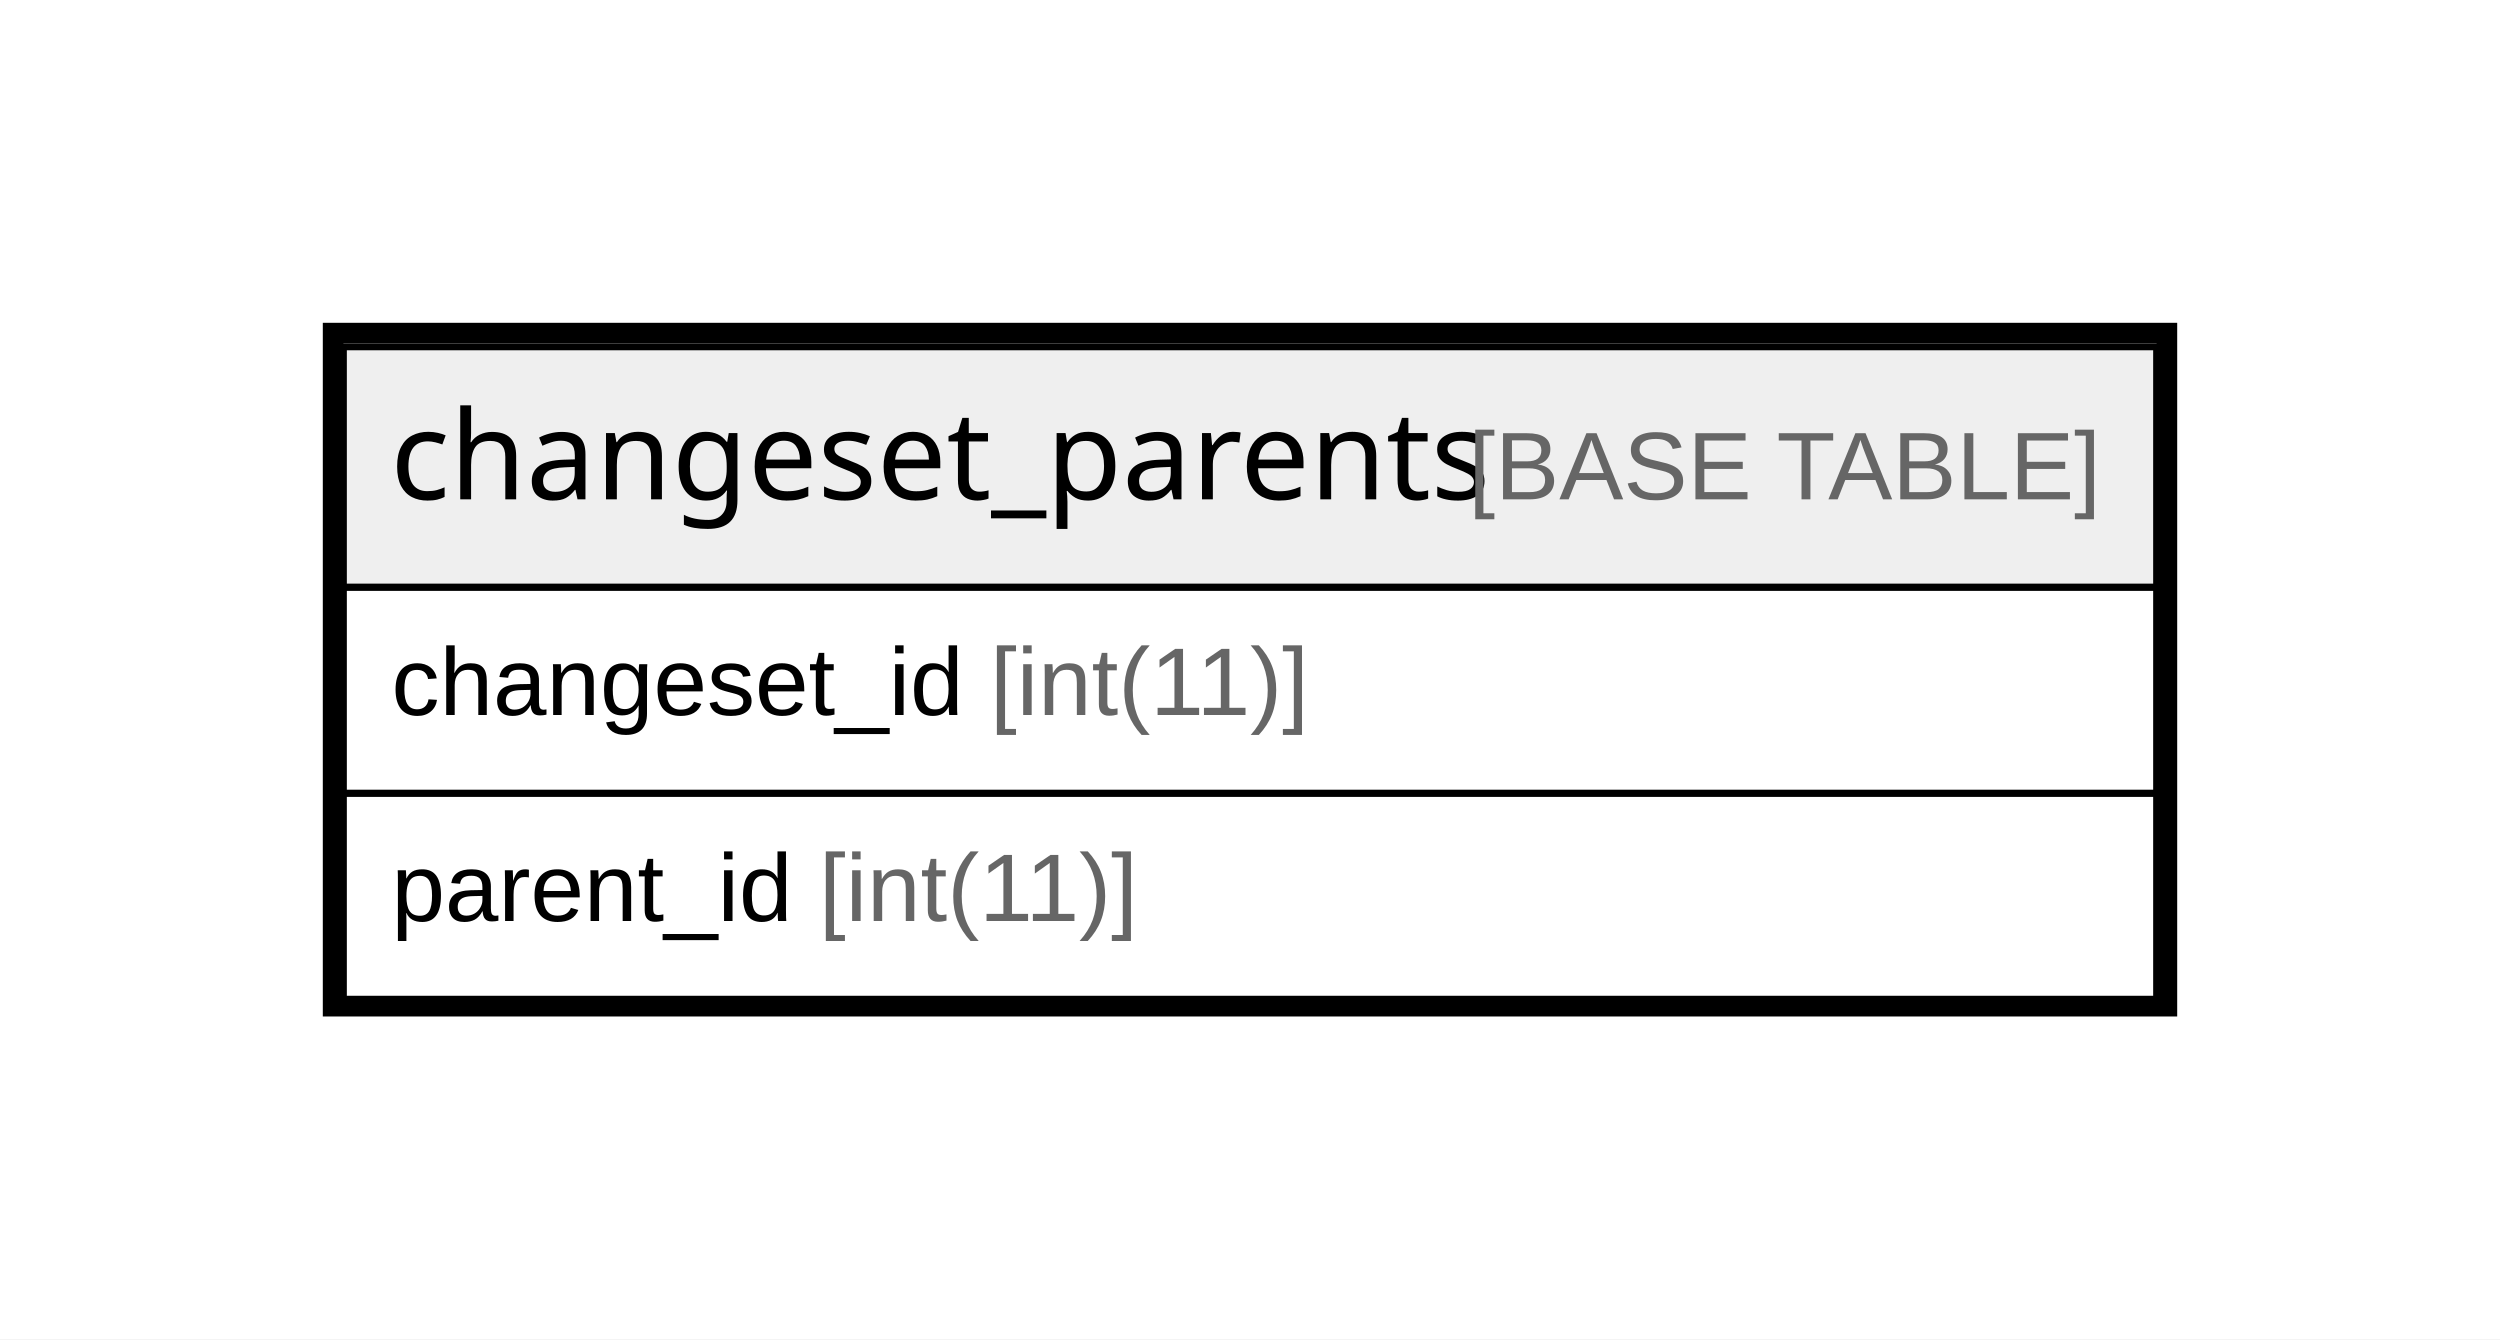
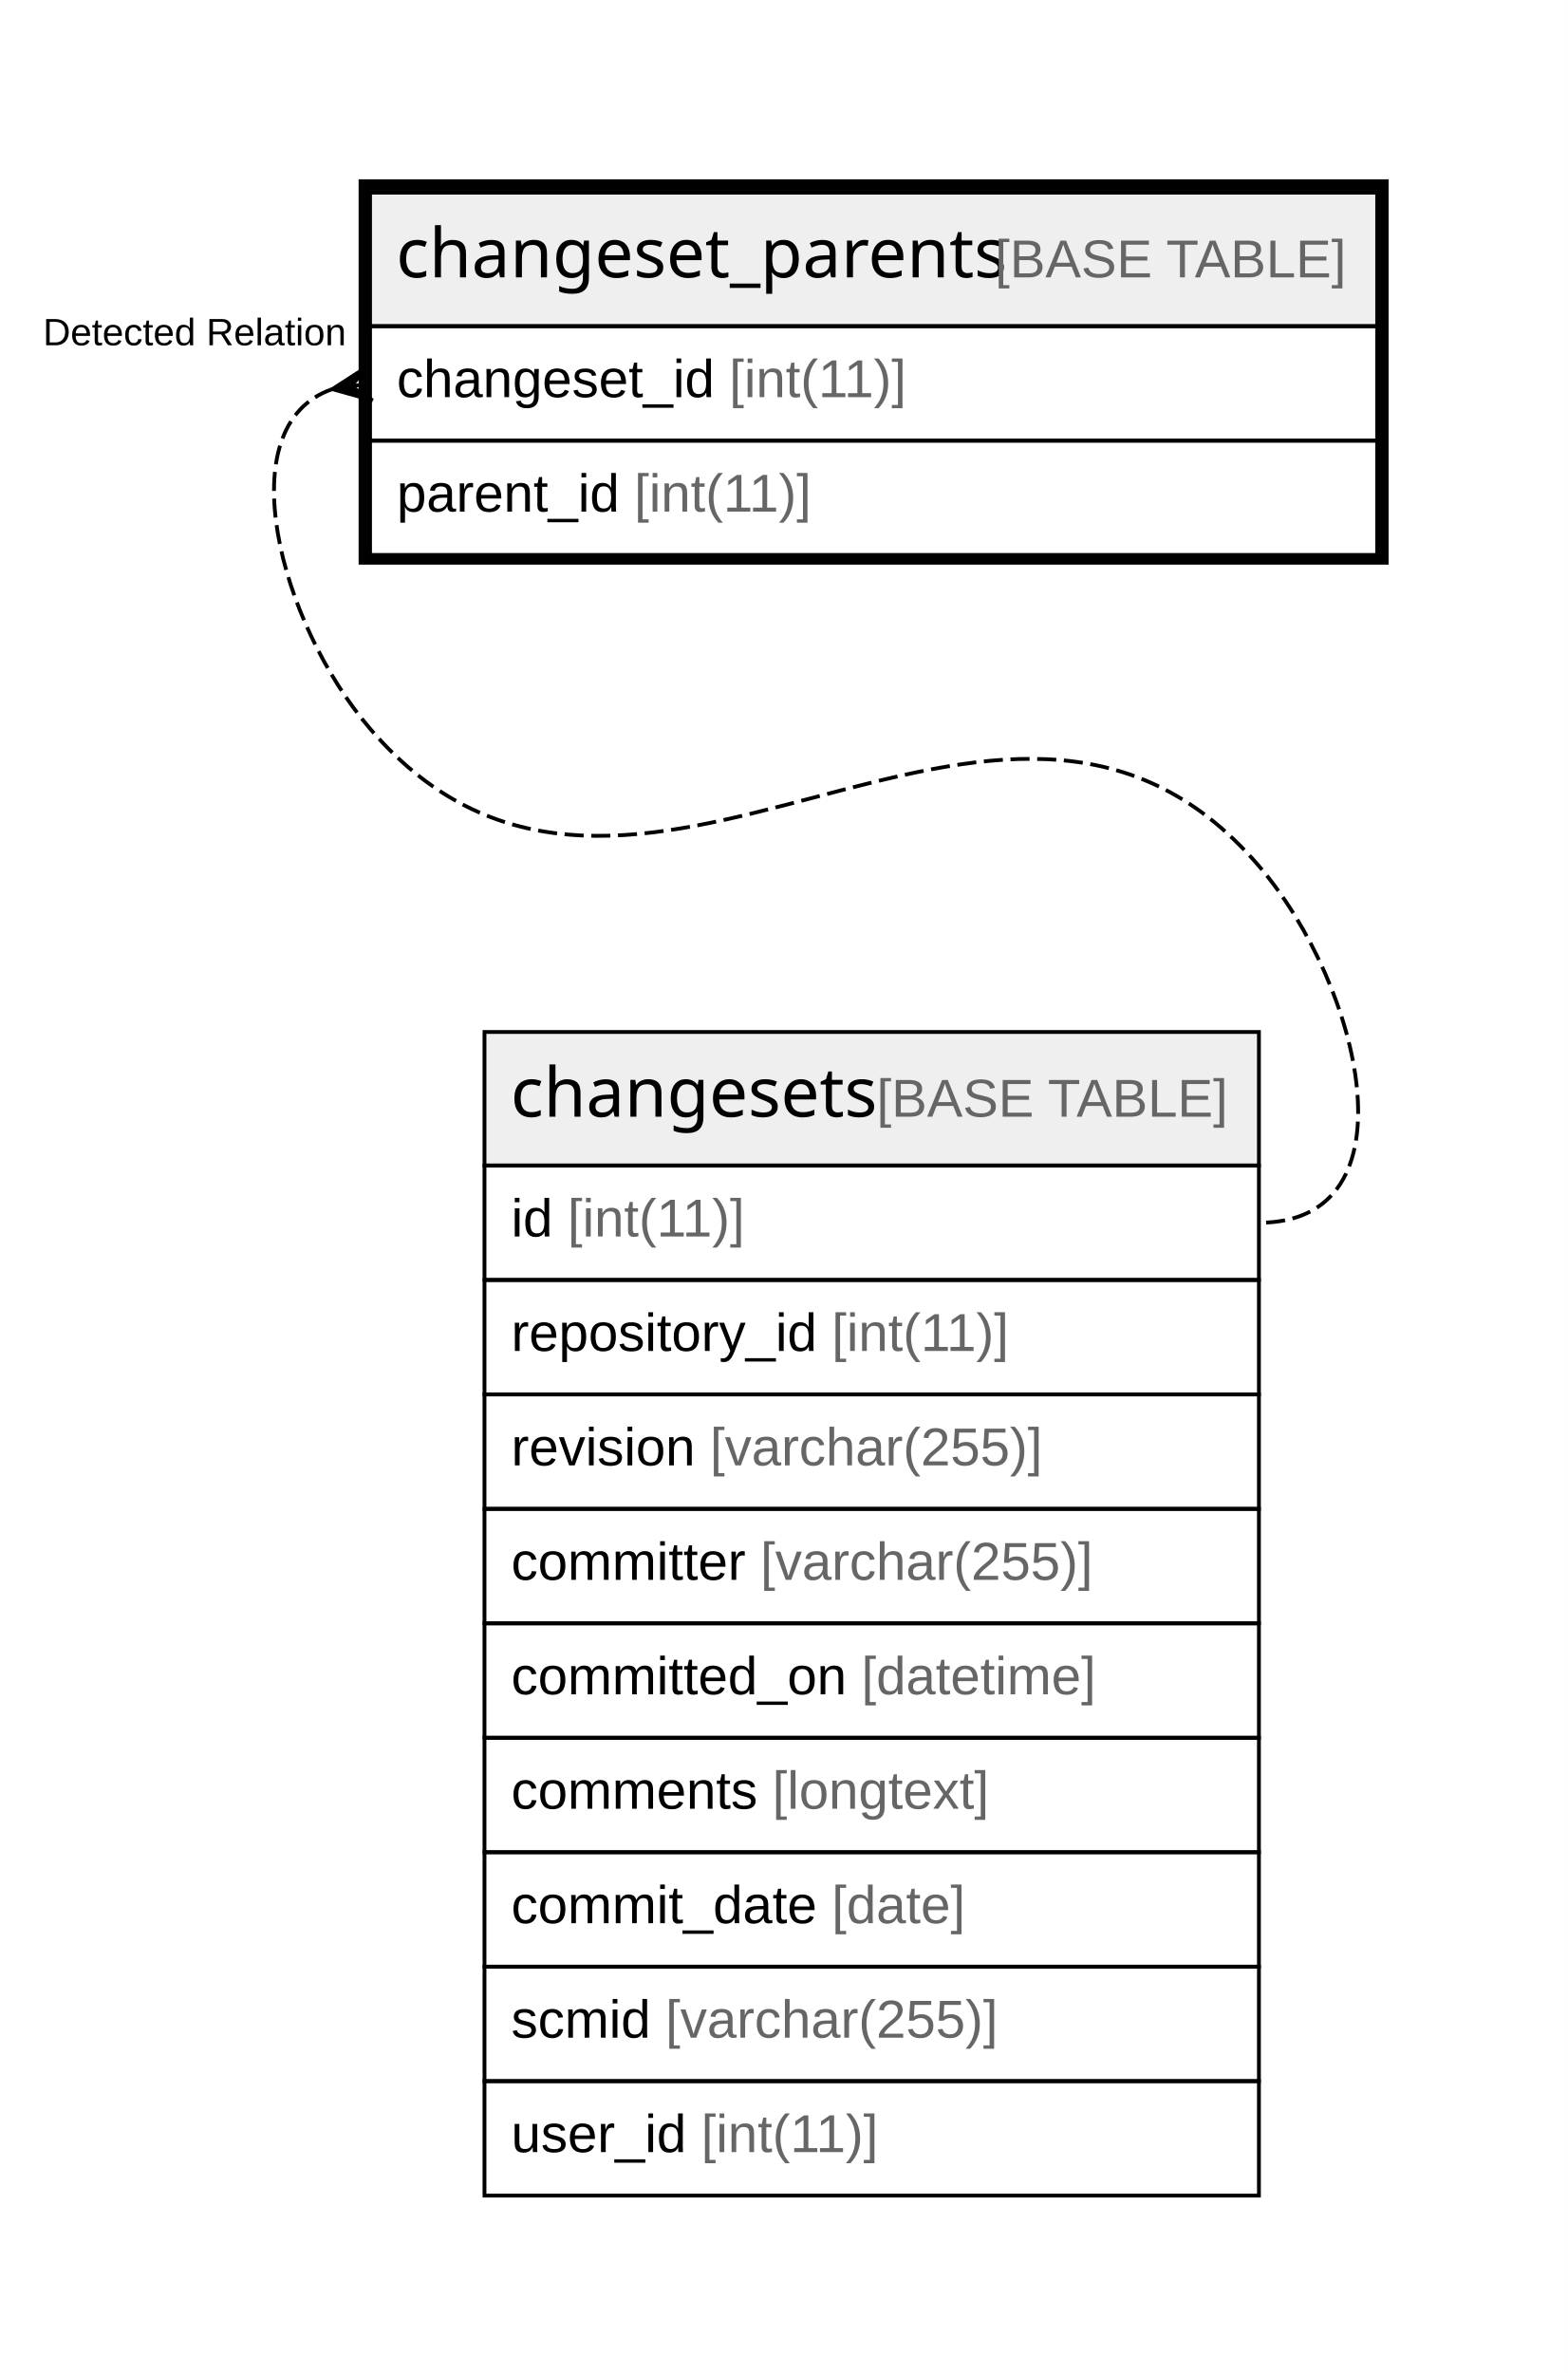
- <svg xmlns="http://www.w3.org/2000/svg" width="364pt" height="195pt" viewBox="0.00 0.00 364.00 195.00">
-   <g id="graph0" class="graph" transform="scale(1 1) rotate(0) translate(4 191)">
-     <polygon fill="#ffffff" stroke="transparent" points="-4,4 -4,-191 360,-191 360,4 -4,4" />
+ <svg xmlns="http://www.w3.org/2000/svg" width="411pt" height="622pt" viewBox="0.00 0.00 411.00 622.00">
+   <g id="graph0" class="graph" transform="scale(1 1) rotate(0) translate(4 618)">
+     <polygon fill="#ffffff" stroke="transparent" points="-4,4 -4,-618 407,-618 407,4 -4,4" />
    <g id="node1" class="node">
-       <polygon fill="#efefef" stroke="transparent" points="46,-105.5 46,-140.5 310,-140.5 310,-105.5 46,-105.5" />
-       <polygon fill="none" stroke="#000000" points="46,-105.5 46,-140.5 310,-140.5 310,-105.5 46,-105.5" />
-       <text text-anchor="start" x="52.841" y="-118.3" font-family="Arial Bold" font-size="18.00" fill="#000000">changeset_parents</text>
-       <text text-anchor="start" x="205.905" y="-118.3" font-family="Arial" font-size="14.00" fill="#000000"> </text>
-       <text text-anchor="start" x="209.796" y="-118.3" font-family="Arial" font-size="14.00" fill="#666666">[BASE TABLE]</text>
-       <polygon fill="none" stroke="#000000" points="46,-75.5 46,-105.5 310,-105.5 310,-75.5 46,-75.5" />
-       <text text-anchor="start" x="53" y="-86.9" font-family="Arial" font-size="14.00" fill="#000000">changeset_id </text>
-       <text text-anchor="start" x="140.149" y="-86.9" font-family="Arial" font-size="14.00" fill="#666666">[int(11)]</text>
-       <polygon fill="none" stroke="#000000" points="46,-45.5 46,-75.5 310,-75.5 310,-45.5 46,-45.5" />
-       <text text-anchor="start" x="53" y="-56.9" font-family="Arial" font-size="14.00" fill="#000000">parent_id </text>
-       <text text-anchor="start" x="115.244" y="-56.9" font-family="Arial" font-size="14.00" fill="#666666">[int(11)]</text>
-       <polygon fill="none" stroke="#000000" stroke-width="3" points="44.5,-44.5 44.5,-142.5 311.5,-142.5 311.5,-44.5 44.5,-44.5" />
+       <polygon fill="#efefef" stroke="transparent" points="93,-532.5 93,-567.5 357,-567.5 357,-532.5 93,-532.5" />
+       <polygon fill="none" stroke="#000000" points="93,-532.5 93,-567.5 357,-567.5 357,-532.5 93,-532.5" />
+       <text text-anchor="start" x="99.841" y="-545.3" font-family="Arial Bold" font-size="18.00" fill="#000000">changeset_parents</text>
+       <text text-anchor="start" x="252.905" y="-545.3" font-family="Arial" font-size="14.00" fill="#000000"> </text>
+       <text text-anchor="start" x="256.796" y="-545.3" font-family="Arial" font-size="14.00" fill="#666666">[BASE TABLE]</text>
+       <polygon fill="none" stroke="#000000" points="93,-502.5 93,-532.5 357,-532.5 357,-502.5 93,-502.5" />
+       <text text-anchor="start" x="100" y="-513.9" font-family="Arial" font-size="14.00" fill="#000000">changeset_id </text>
+       <text text-anchor="start" x="187.149" y="-513.9" font-family="Arial" font-size="14.00" fill="#666666">[int(11)]</text>
+       <polygon fill="none" stroke="#000000" points="93,-472.5 93,-502.5 357,-502.5 357,-472.5 93,-472.5" />
+       <text text-anchor="start" x="100" y="-483.9" font-family="Arial" font-size="14.00" fill="#000000">parent_id </text>
+       <text text-anchor="start" x="162.244" y="-483.9" font-family="Arial" font-size="14.00" fill="#666666">[int(11)]</text>
+       <polygon fill="none" stroke="#000000" stroke-width="3" points="91.5,-471.5 91.5,-569.5 358.5,-569.5 358.5,-471.5 91.5,-471.5" />
+     </g>
+     <g id="node2" class="node">
+       <polygon fill="#efefef" stroke="transparent" points="123,-312.5 123,-347.5 326,-347.5 326,-312.5 123,-312.5" />
+       <polygon fill="none" stroke="#000000" points="123,-312.5 123,-347.5 326,-347.5 326,-312.5 123,-312.5" />
+       <text text-anchor="start" x="129.853" y="-325.3" font-family="Arial Bold" font-size="18.00" fill="#000000">changesets</text>
+       <text text-anchor="start" x="221.893" y="-325.3" font-family="Arial" font-size="14.00" fill="#000000"> </text>
+       <text text-anchor="start" x="225.783" y="-325.3" font-family="Arial" font-size="14.00" fill="#666666">[BASE TABLE]</text>
+       <polygon fill="none" stroke="#000000" points="123,-282.5 123,-312.5 326,-312.5 326,-282.5 123,-282.5" />
+       <text text-anchor="start" x="130" y="-293.9" font-family="Arial" font-size="14.00" fill="#000000">id </text>
+       <text text-anchor="start" x="144.78" y="-293.9" font-family="Arial" font-size="14.00" fill="#666666">[int(11)]</text>
+       <polygon fill="none" stroke="#000000" points="123,-252.5 123,-282.5 326,-282.5 326,-252.5 123,-252.5" />
+       <text text-anchor="start" x="130" y="-263.9" font-family="Arial" font-size="14.00" fill="#000000">repository_id </text>
+       <text text-anchor="start" x="214.011" y="-263.9" font-family="Arial" font-size="14.00" fill="#666666">[int(11)]</text>
+       <polygon fill="none" stroke="#000000" points="123,-222.5 123,-252.5 326,-252.5 326,-222.5 123,-222.5" />
+       <text text-anchor="start" x="130" y="-233.9" font-family="Arial" font-size="14.00" fill="#000000">revision </text>
+       <text text-anchor="start" x="182.112" y="-233.9" font-family="Arial" font-size="14.00" fill="#666666">[varchar(255)]</text>
+       <polygon fill="none" stroke="#000000" points="123,-192.5 123,-222.5 326,-222.5 326,-192.5 123,-192.5" />
+       <text text-anchor="start" x="130" y="-203.9" font-family="Arial" font-size="14.00" fill="#000000">committer </text>
+       <text text-anchor="start" x="195.325" y="-203.9" font-family="Arial" font-size="14.00" fill="#666666">[varchar(255)]</text>
+       <polygon fill="none" stroke="#000000" points="123,-162.5 123,-192.5 326,-192.5 326,-162.5 123,-162.5" />
+       <text text-anchor="start" x="130" y="-173.9" font-family="Arial" font-size="14.00" fill="#000000">committed_on </text>
+       <text text-anchor="start" x="221.795" y="-173.9" font-family="Arial" font-size="14.00" fill="#666666">[datetime]</text>
+       <polygon fill="none" stroke="#000000" points="123,-132.5 123,-162.5 326,-162.5 326,-132.5 123,-132.5" />
+       <text text-anchor="start" x="130" y="-143.9" font-family="Arial" font-size="14.00" fill="#000000">comments </text>
+       <text text-anchor="start" x="198.45" y="-143.9" font-family="Arial" font-size="14.00" fill="#666666">[longtext]</text>
+       <polygon fill="none" stroke="#000000" points="123,-102.5 123,-132.5 326,-132.5 326,-102.5 123,-102.5" />
+       <text text-anchor="start" x="130" y="-113.9" font-family="Arial" font-size="14.00" fill="#000000">commit_date </text>
+       <text text-anchor="start" x="214.013" y="-113.9" font-family="Arial" font-size="14.00" fill="#666666">[date]</text>
+       <polygon fill="none" stroke="#000000" points="123,-72.5 123,-102.5 326,-102.5 326,-72.5 123,-72.5" />
+       <text text-anchor="start" x="130" y="-83.9" font-family="Arial" font-size="14.00" fill="#000000">scmid </text>
+       <text text-anchor="start" x="170.44" y="-83.9" font-family="Arial" font-size="14.00" fill="#666666">[varchar(255)]</text>
+       <polygon fill="none" stroke="#000000" points="123,-42.5 123,-72.5 326,-72.5 326,-42.5 123,-42.5" />
+       <text text-anchor="start" x="130" y="-53.9" font-family="Arial" font-size="14.00" fill="#000000">user_id </text>
+       <text text-anchor="start" x="179.788" y="-53.9" font-family="Arial" font-size="14.00" fill="#666666">[int(11)]</text>
+     </g>
+     <g id="edge1" class="edge">
+       <path fill="none" stroke="#000000" stroke-dasharray="5,2" d="M83.084,-515.993C55.517,-506.515 69.274,-454.673 93,-427 161.203,-347.45 257.797,-470.55 326,-391 353.048,-359.452 367.556,-297.5 326,-297.5" />
+       <polygon fill="#000000" stroke="#000000" points="83.114,-515.997 92.324,-521.949 88.057,-516.749 93,-517.5 93,-517.5 93,-517.5 88.057,-516.749 93.676,-513.051 83.114,-515.997 83.114,-515.997" />
+       <text text-anchor="start" x="7.268" y="-527.5" font-family="Arial" font-size="10.00" fill="#000000">Detected Relation</text>
    </g>
  </g>
</svg>
